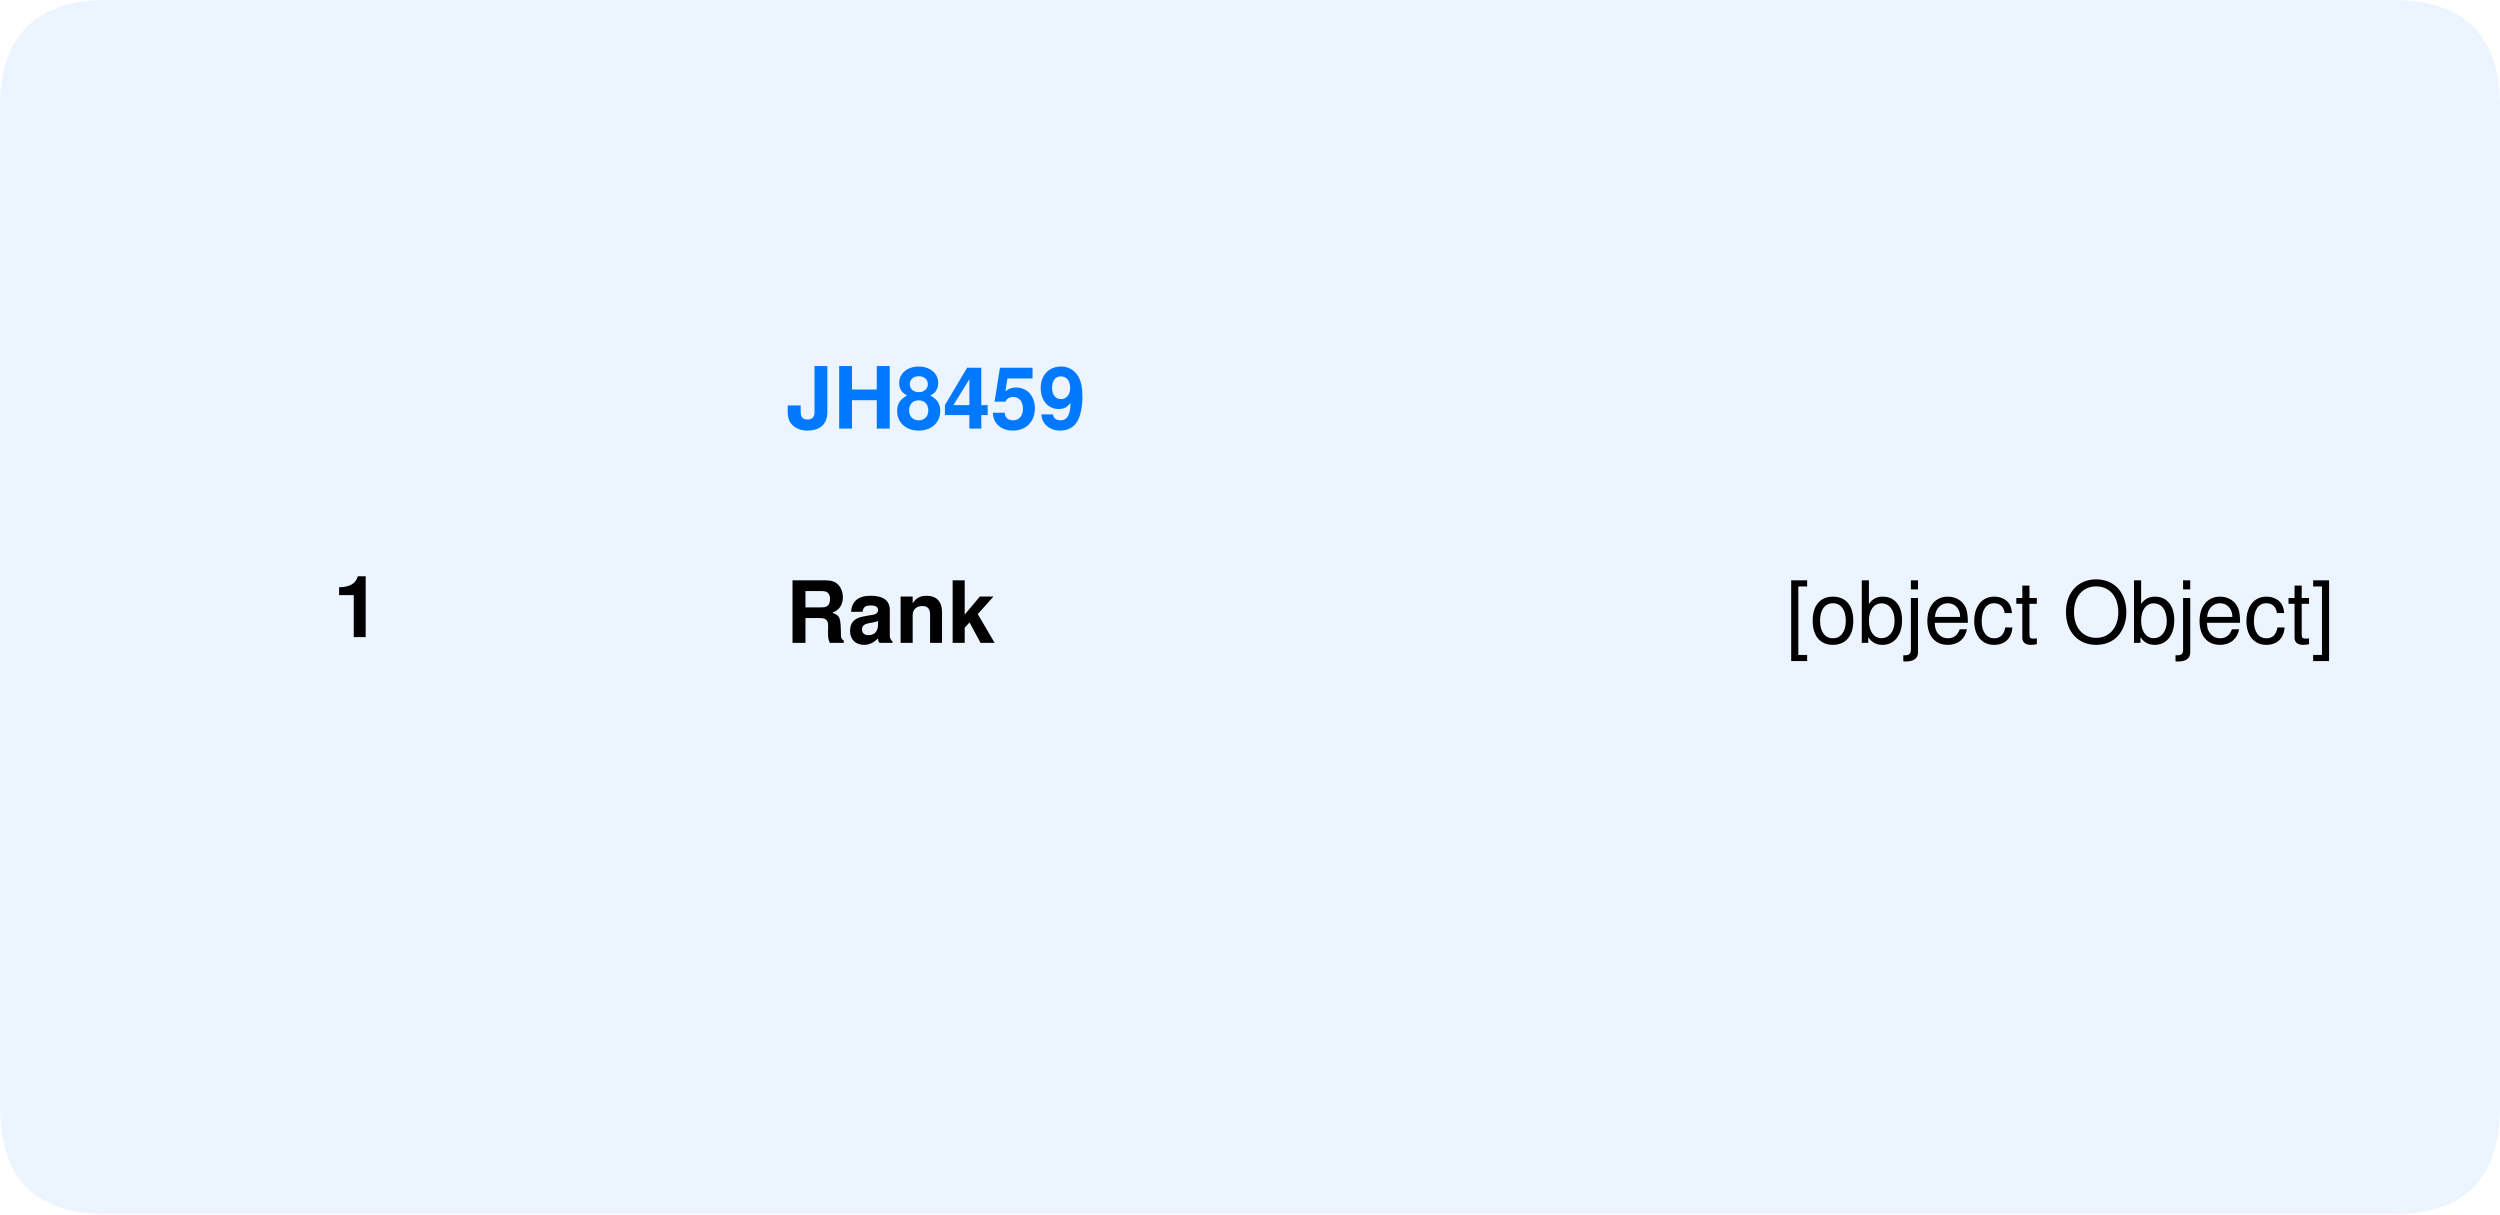
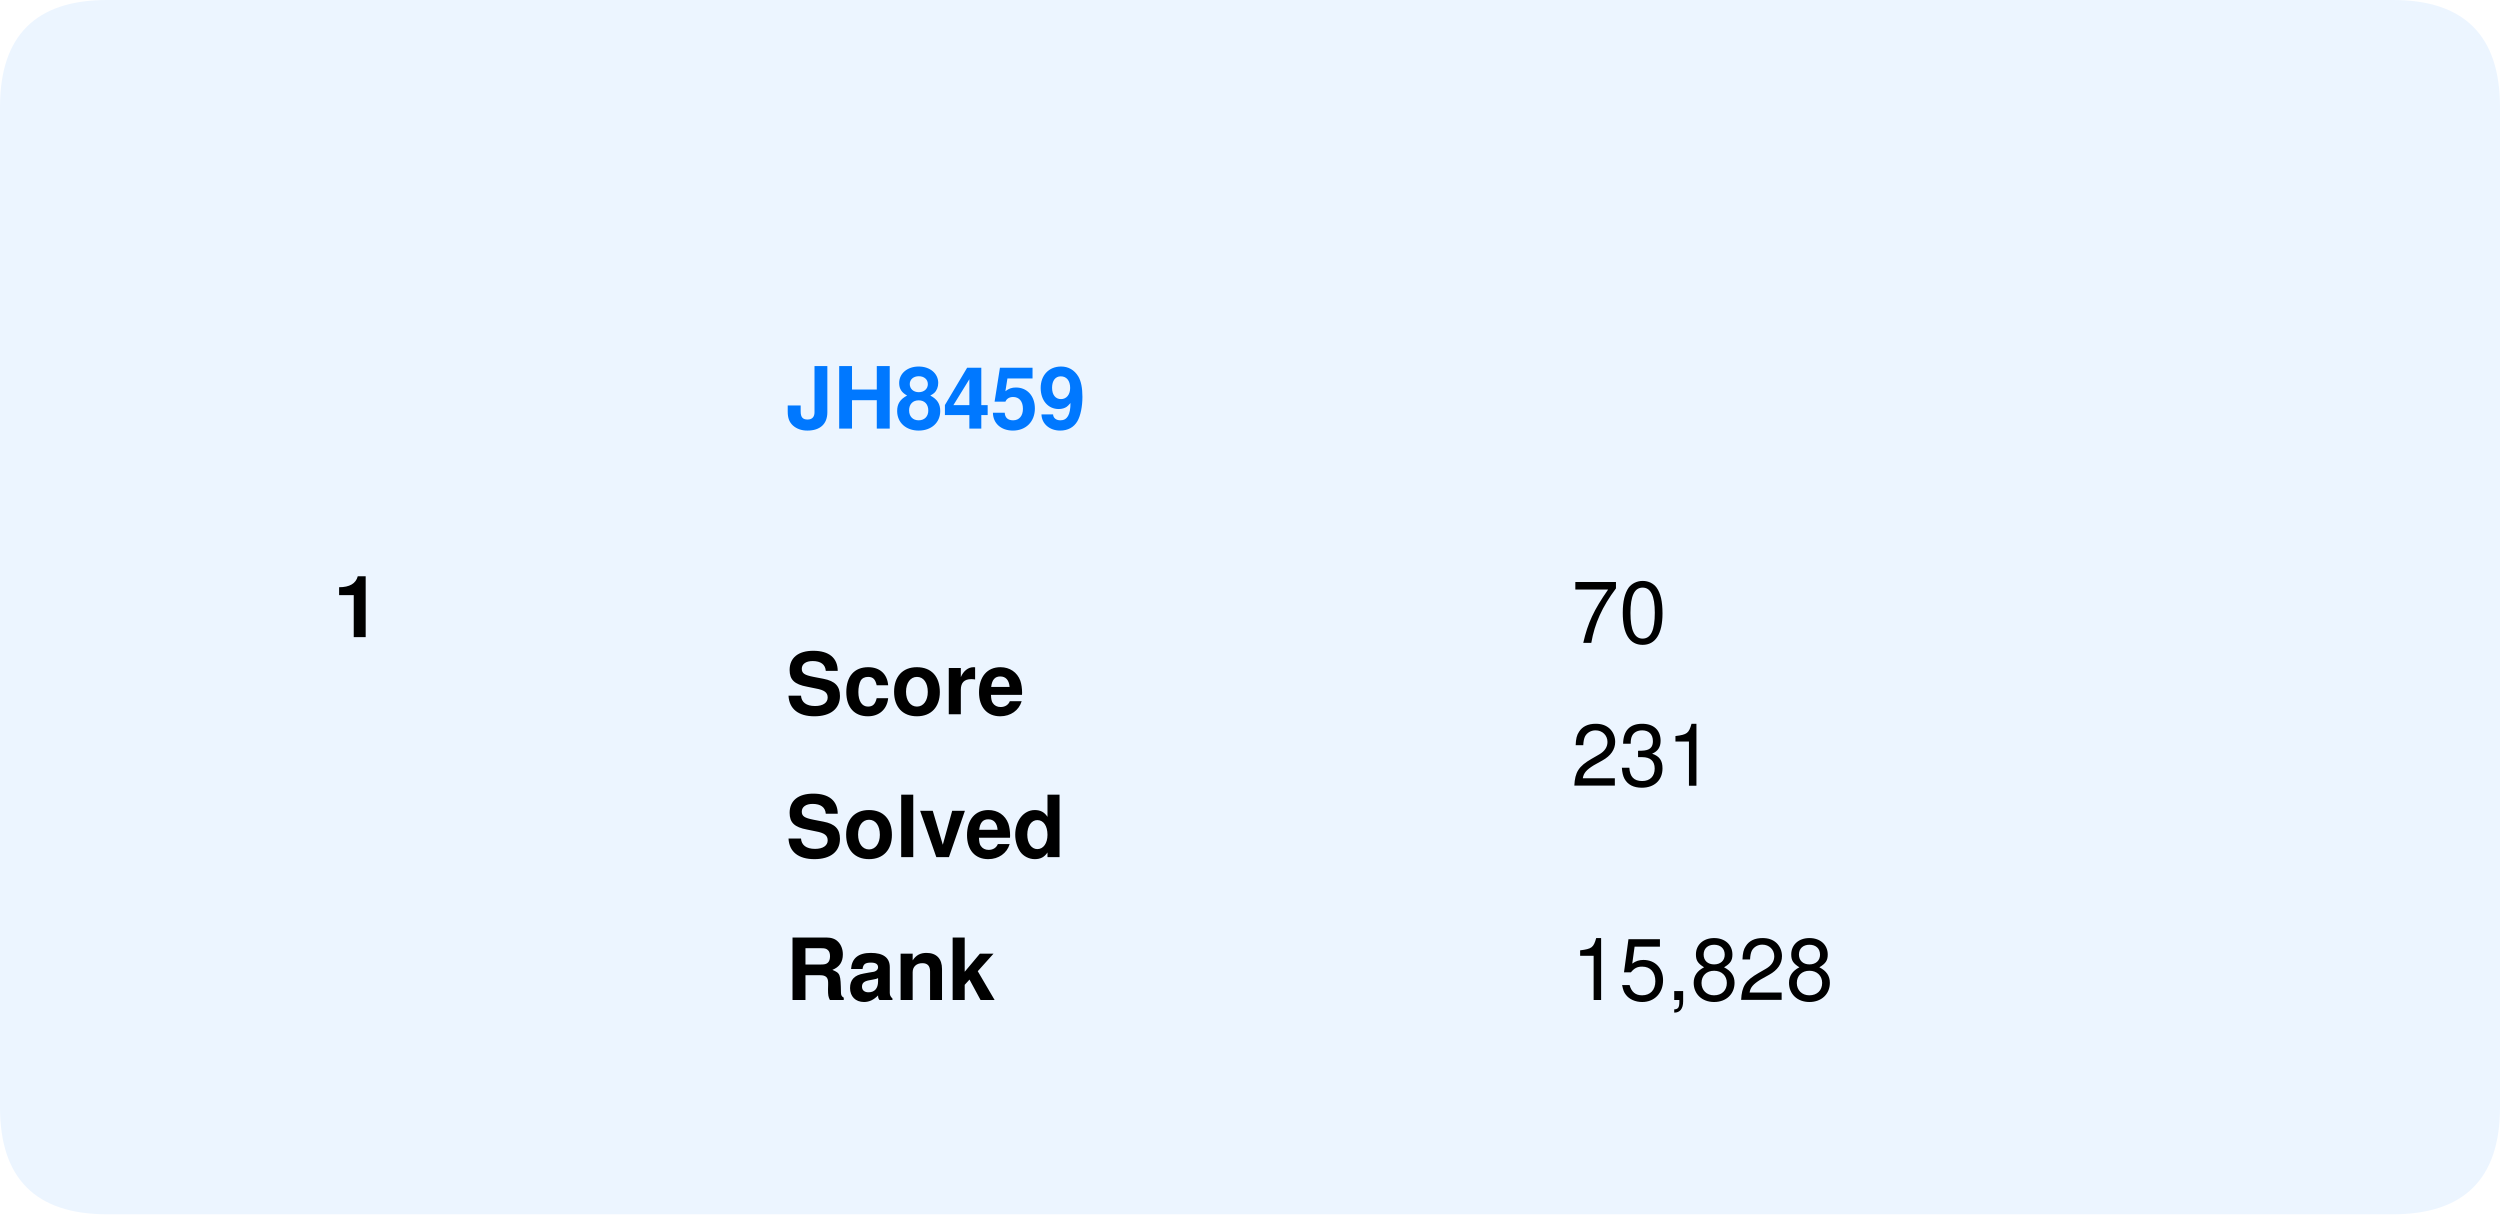
<svg xmlns="http://www.w3.org/2000/svg" version="1.1" width="350px" height="170px" style="shape-rendering:geometricPrecision; text-rendering:geometricPrecision; image-rendering:optimizeQuality; fill-rule:evenodd; clip-rule:evenodd">
  <style>
            .title {
                color: #0078ff;
                font-size: 1.25rem;
                line-height: 1.5rem;
                font-weight: bold;
                font-family: -apple-system,BlinkMacSystemFont,Segoe UI,Helvetica,Arial,sans-serif,Apple Color Emoji,Segoe UI Emoji;
            }
        
            .desc {
                color: #0078ff;
                font-size: 3rem;
                font-weight: bold;
                line-height: 4.5rem;
                font-family: -apple-system,BlinkMacSystemFont,Segoe UI,Helvetica,Arial,sans-serif,Apple Color Emoji,Segoe UI Emoji;
            }
        
            .desc-2 {
                color: #0078ff;
                font-size: 1rem;
                font-weight: bold;
                line-height: 1.5rem;
                font-family: -apple-system,BlinkMacSystemFont,Segoe UI,Helvetica,Arial,sans-serif,Apple Color Emoji,Segoe UI Emoji;
            }

            .desc-3 {
                color: #0078ff;
                font-size: 1rem;
                line-height: 1.5rem;
                font-family: -apple-system,BlinkMacSystemFont,Segoe UI,Helvetica,Arial,sans-serif,Apple Color Emoji,Segoe UI Emoji;
            }
        
            .text, .desc {
                animation: twinkling 4s ease-in-out infinite;
            }
        
            @keyframes twinkling {
                40% { opacity: 1; }
                50% { opacity: 0.5; }
                60% { opacity: 1; }
                70% { opacity: 0.5; }
                80% { opacity: 1; }
            };

        </style>
  <g>
    <path style="opacity:1" fill="none" d="M 0,0 C 116.667,0 233.333,0 350,0 C 350,56.667 350,113.333 350,170 C 233.333,170 116.667,170 0,170 Z" />
  </g>
  <g>
    <path style="opacity:1" fill="#ecf5ff" d="M 15,0 L 335,0 Q 350,0 350,15 L 350,155 Q 350,170 335,170 L 15,170 Q 0,170 0,155 L 0,15 Q 0,0 15,0 Z" />
  </g>
  <text text-anchor="middle" dominant-baseline="middle" x="50" y="85" class="desc" stroke="#none" stroke-width="1">1</text>
  <text text-anchor="start" x="110" y="60" class="title" style="fill:#0078ff;" stroke="#none" stroke-width="1">JH8459</text>
-   <text text-anchor="start" x="110" y="90" class="desc-2" stroke="#none" stroke-width="1">Rank</text>
-   <text text-anchor="start" x="250" y="90" class="desc-3" stroke="#none" stroke-width="1">[object Object]</text>
+   <text text-anchor="start" x="110" y="100" class="desc-2" stroke="#none" stroke-width="1">Score</text>
+   <text text-anchor="start" x="220" y="90" class="desc-3" stroke="#none" stroke-width="1">70</text>
+   <text text-anchor="start" x="110" y="120" class="desc-2" stroke="#none" stroke-width="1">Solved</text>
+   <text text-anchor="start" x="220" y="110" class="desc-3" stroke="#none" stroke-width="1">231</text>
+   <text text-anchor="start" x="110" y="140" class="desc-2" stroke="#none" stroke-width="1">Rank</text>
+   <text text-anchor="start" x="220" y="140" class="desc-3" stroke="#none" stroke-width="1">15,828</text>
</svg>
